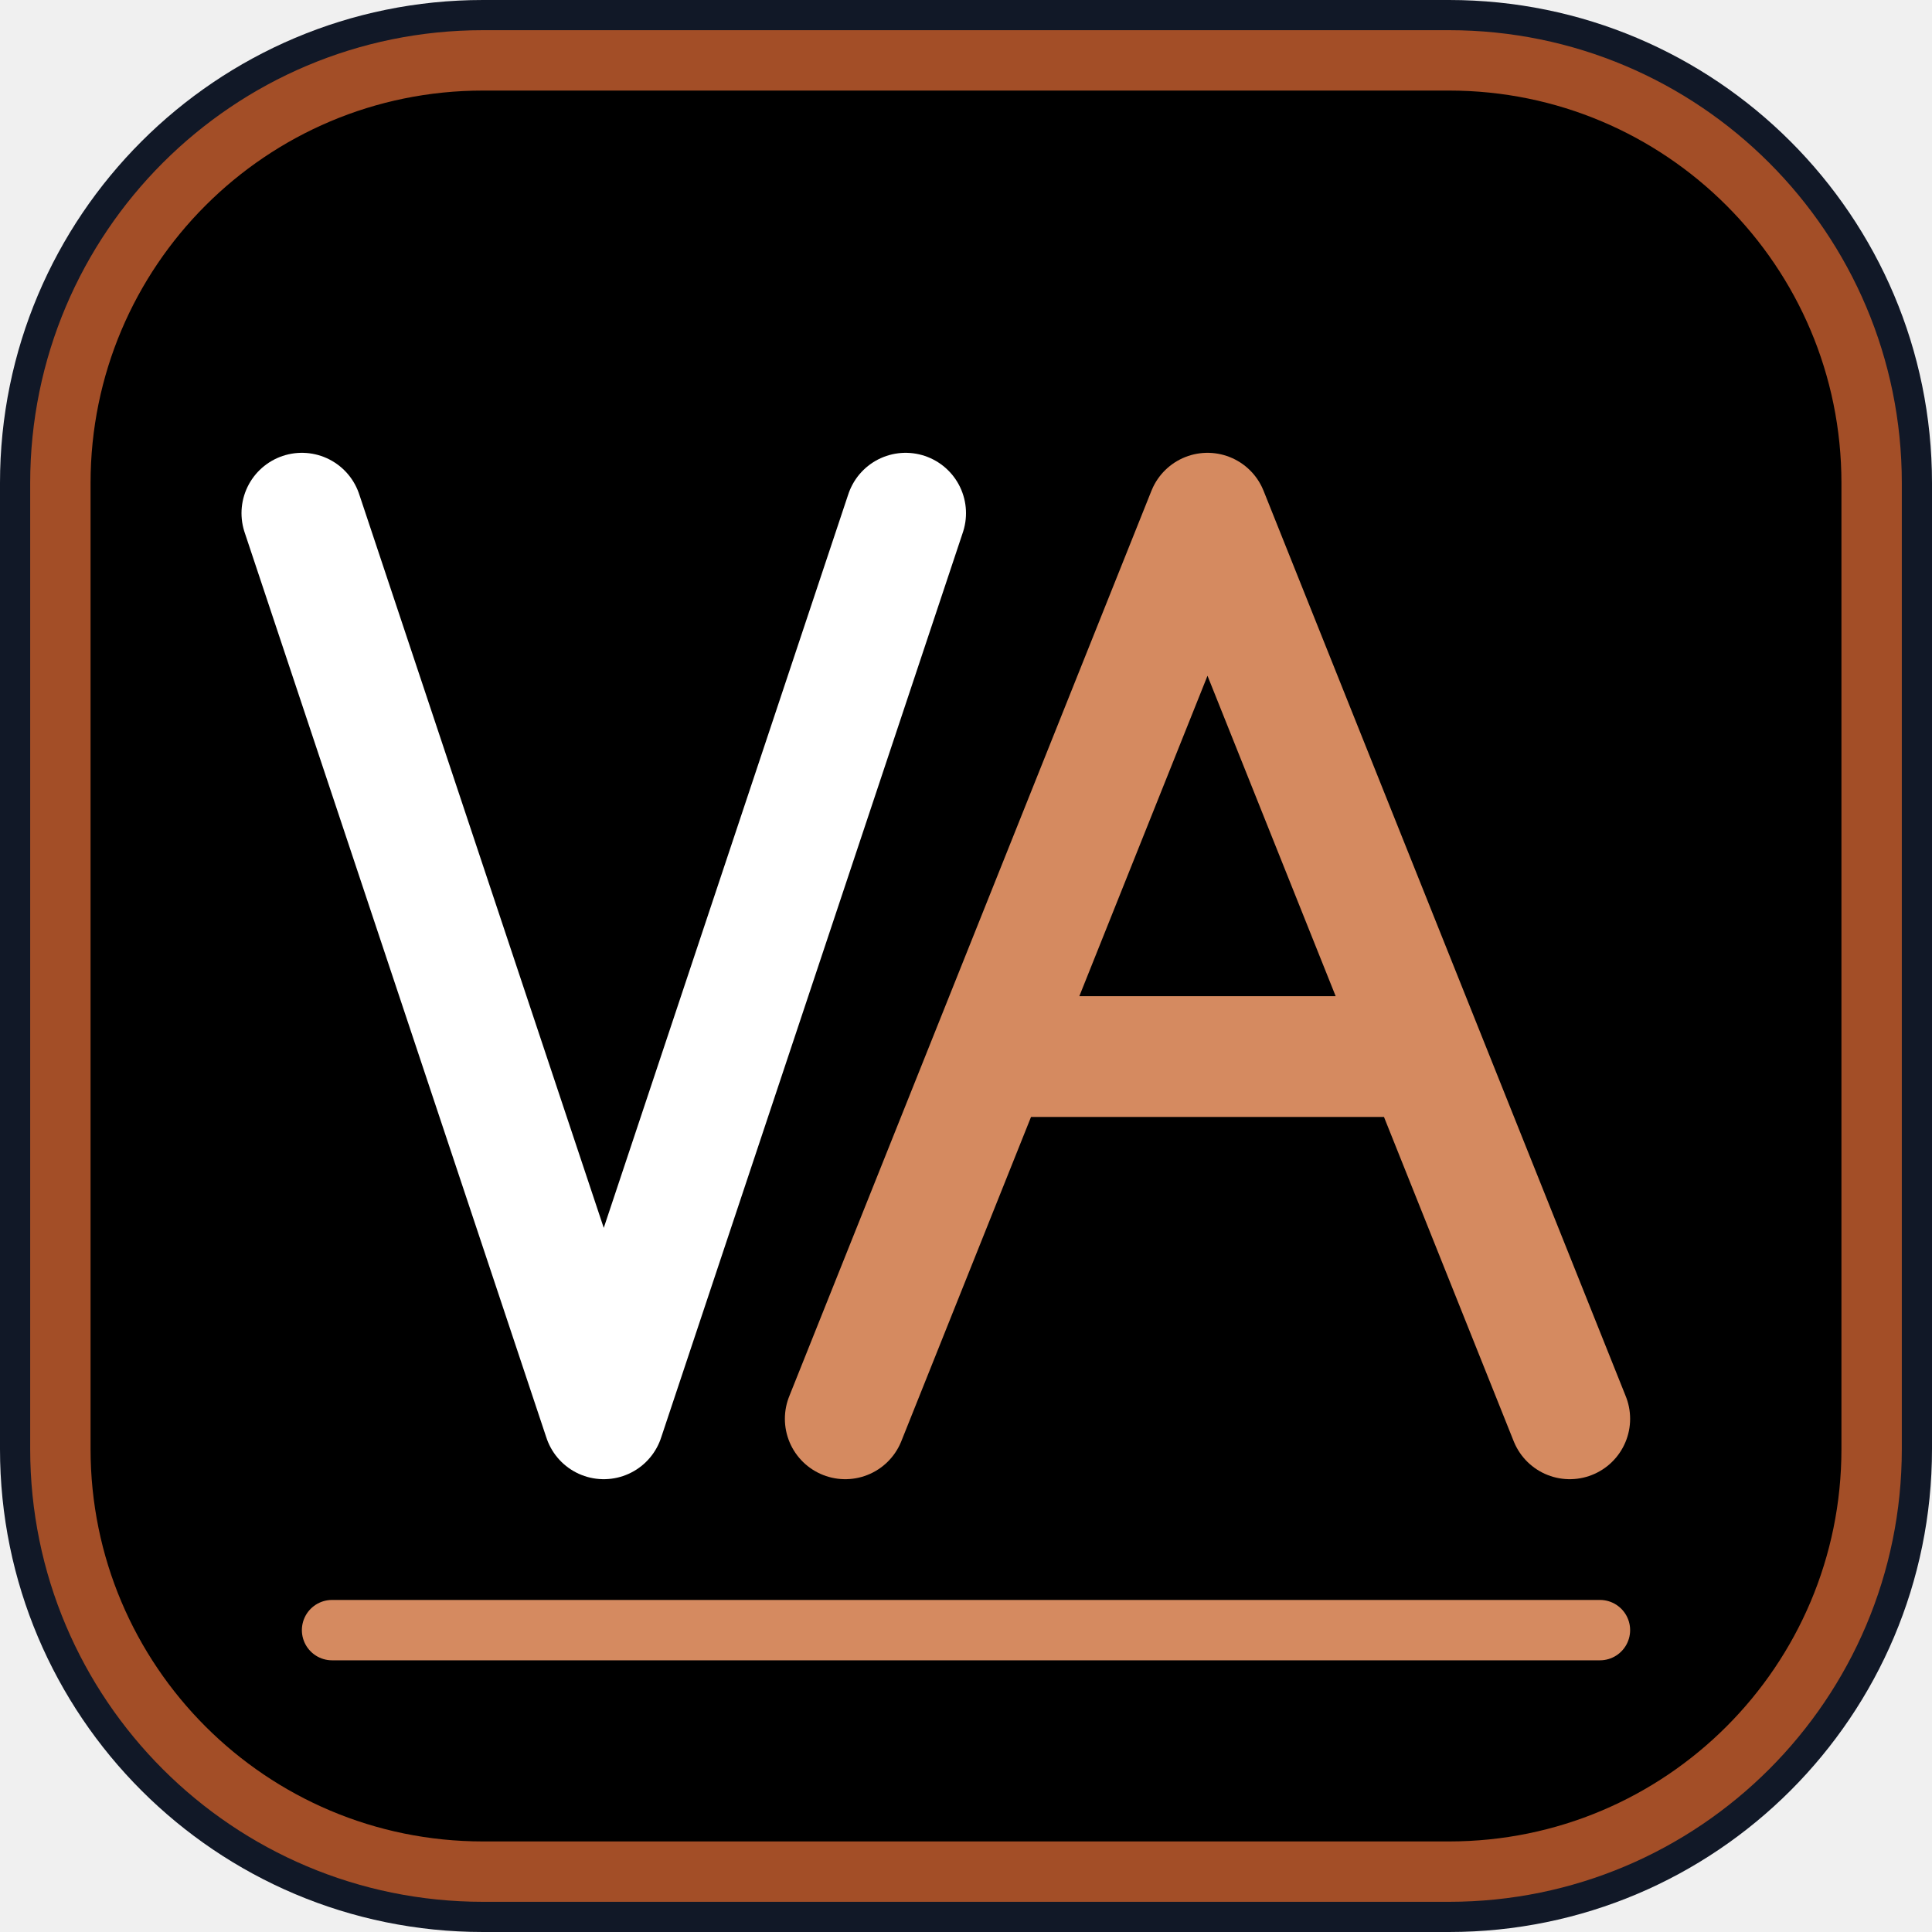
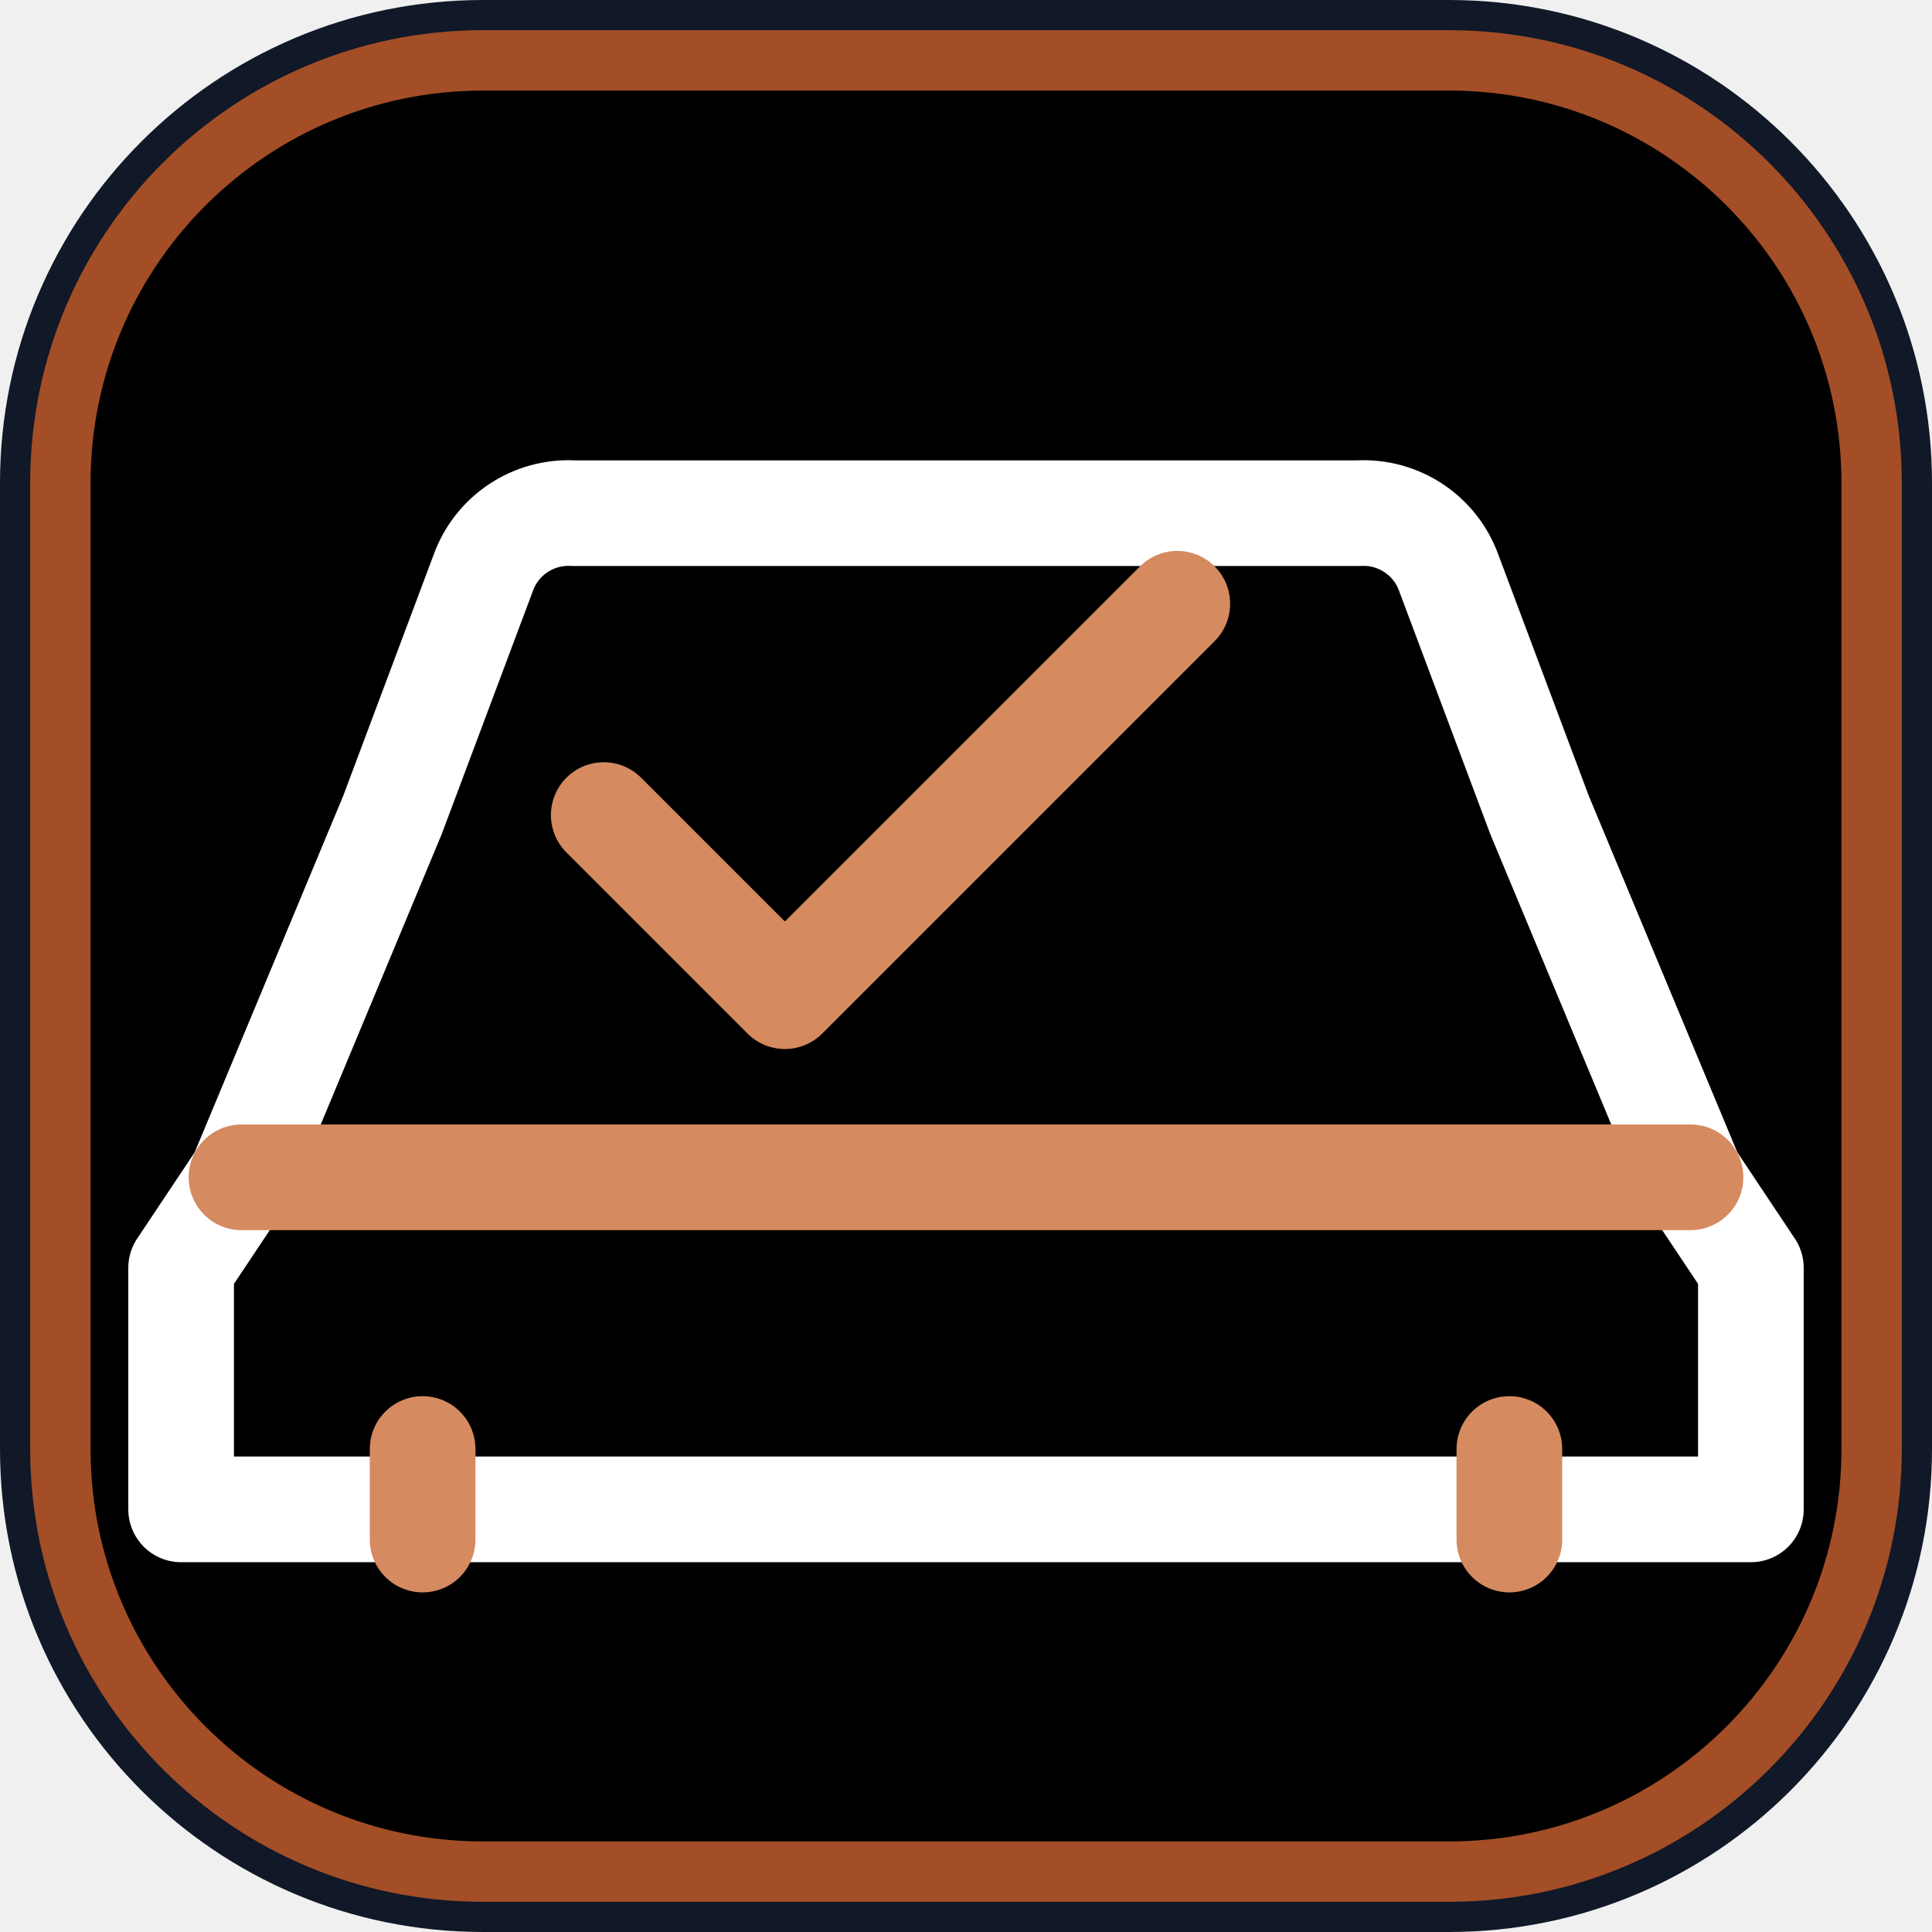
<svg xmlns="http://www.w3.org/2000/svg" viewBox="0 0 64 64">
  <rect width="64" height="64" rx="16" fill="#111827" />
  <rect x="2" y="2" width="60" height="60" rx="14" stroke="#a34e27" stroke-width="2" />
-   <path d="m10 17 10 30 10-30" fill="none" stroke="#fff" stroke-linecap="round" stroke-linejoin="round" stroke-width="4" />
-   <path d="m28 47 12-30 12 30M33 35h14" fill="none" stroke="#d58a60" stroke-linecap="round" stroke-linejoin="round" stroke-width="4" />
-   <path d="M11 54h42" stroke="#d58a60" stroke-linecap="round" stroke-width="2" />
+   <path d="m8 39 5-12 3-8a3 3 0 0 1 3-2h26a3 3 0 0 1 3 2l3 8 5 12 2 3v8H6v-8l2-3Z" fill="none" stroke="#fff" stroke-linecap="round" stroke-linejoin="round" stroke-width="3.5" />
+   <path d="M8 39h48M14 48v3m36-3v3M20 27l6 6 13-13" fill="none" stroke="#d58a60" stroke-linecap="round" stroke-linejoin="round" stroke-width="3.5" />
</svg>
